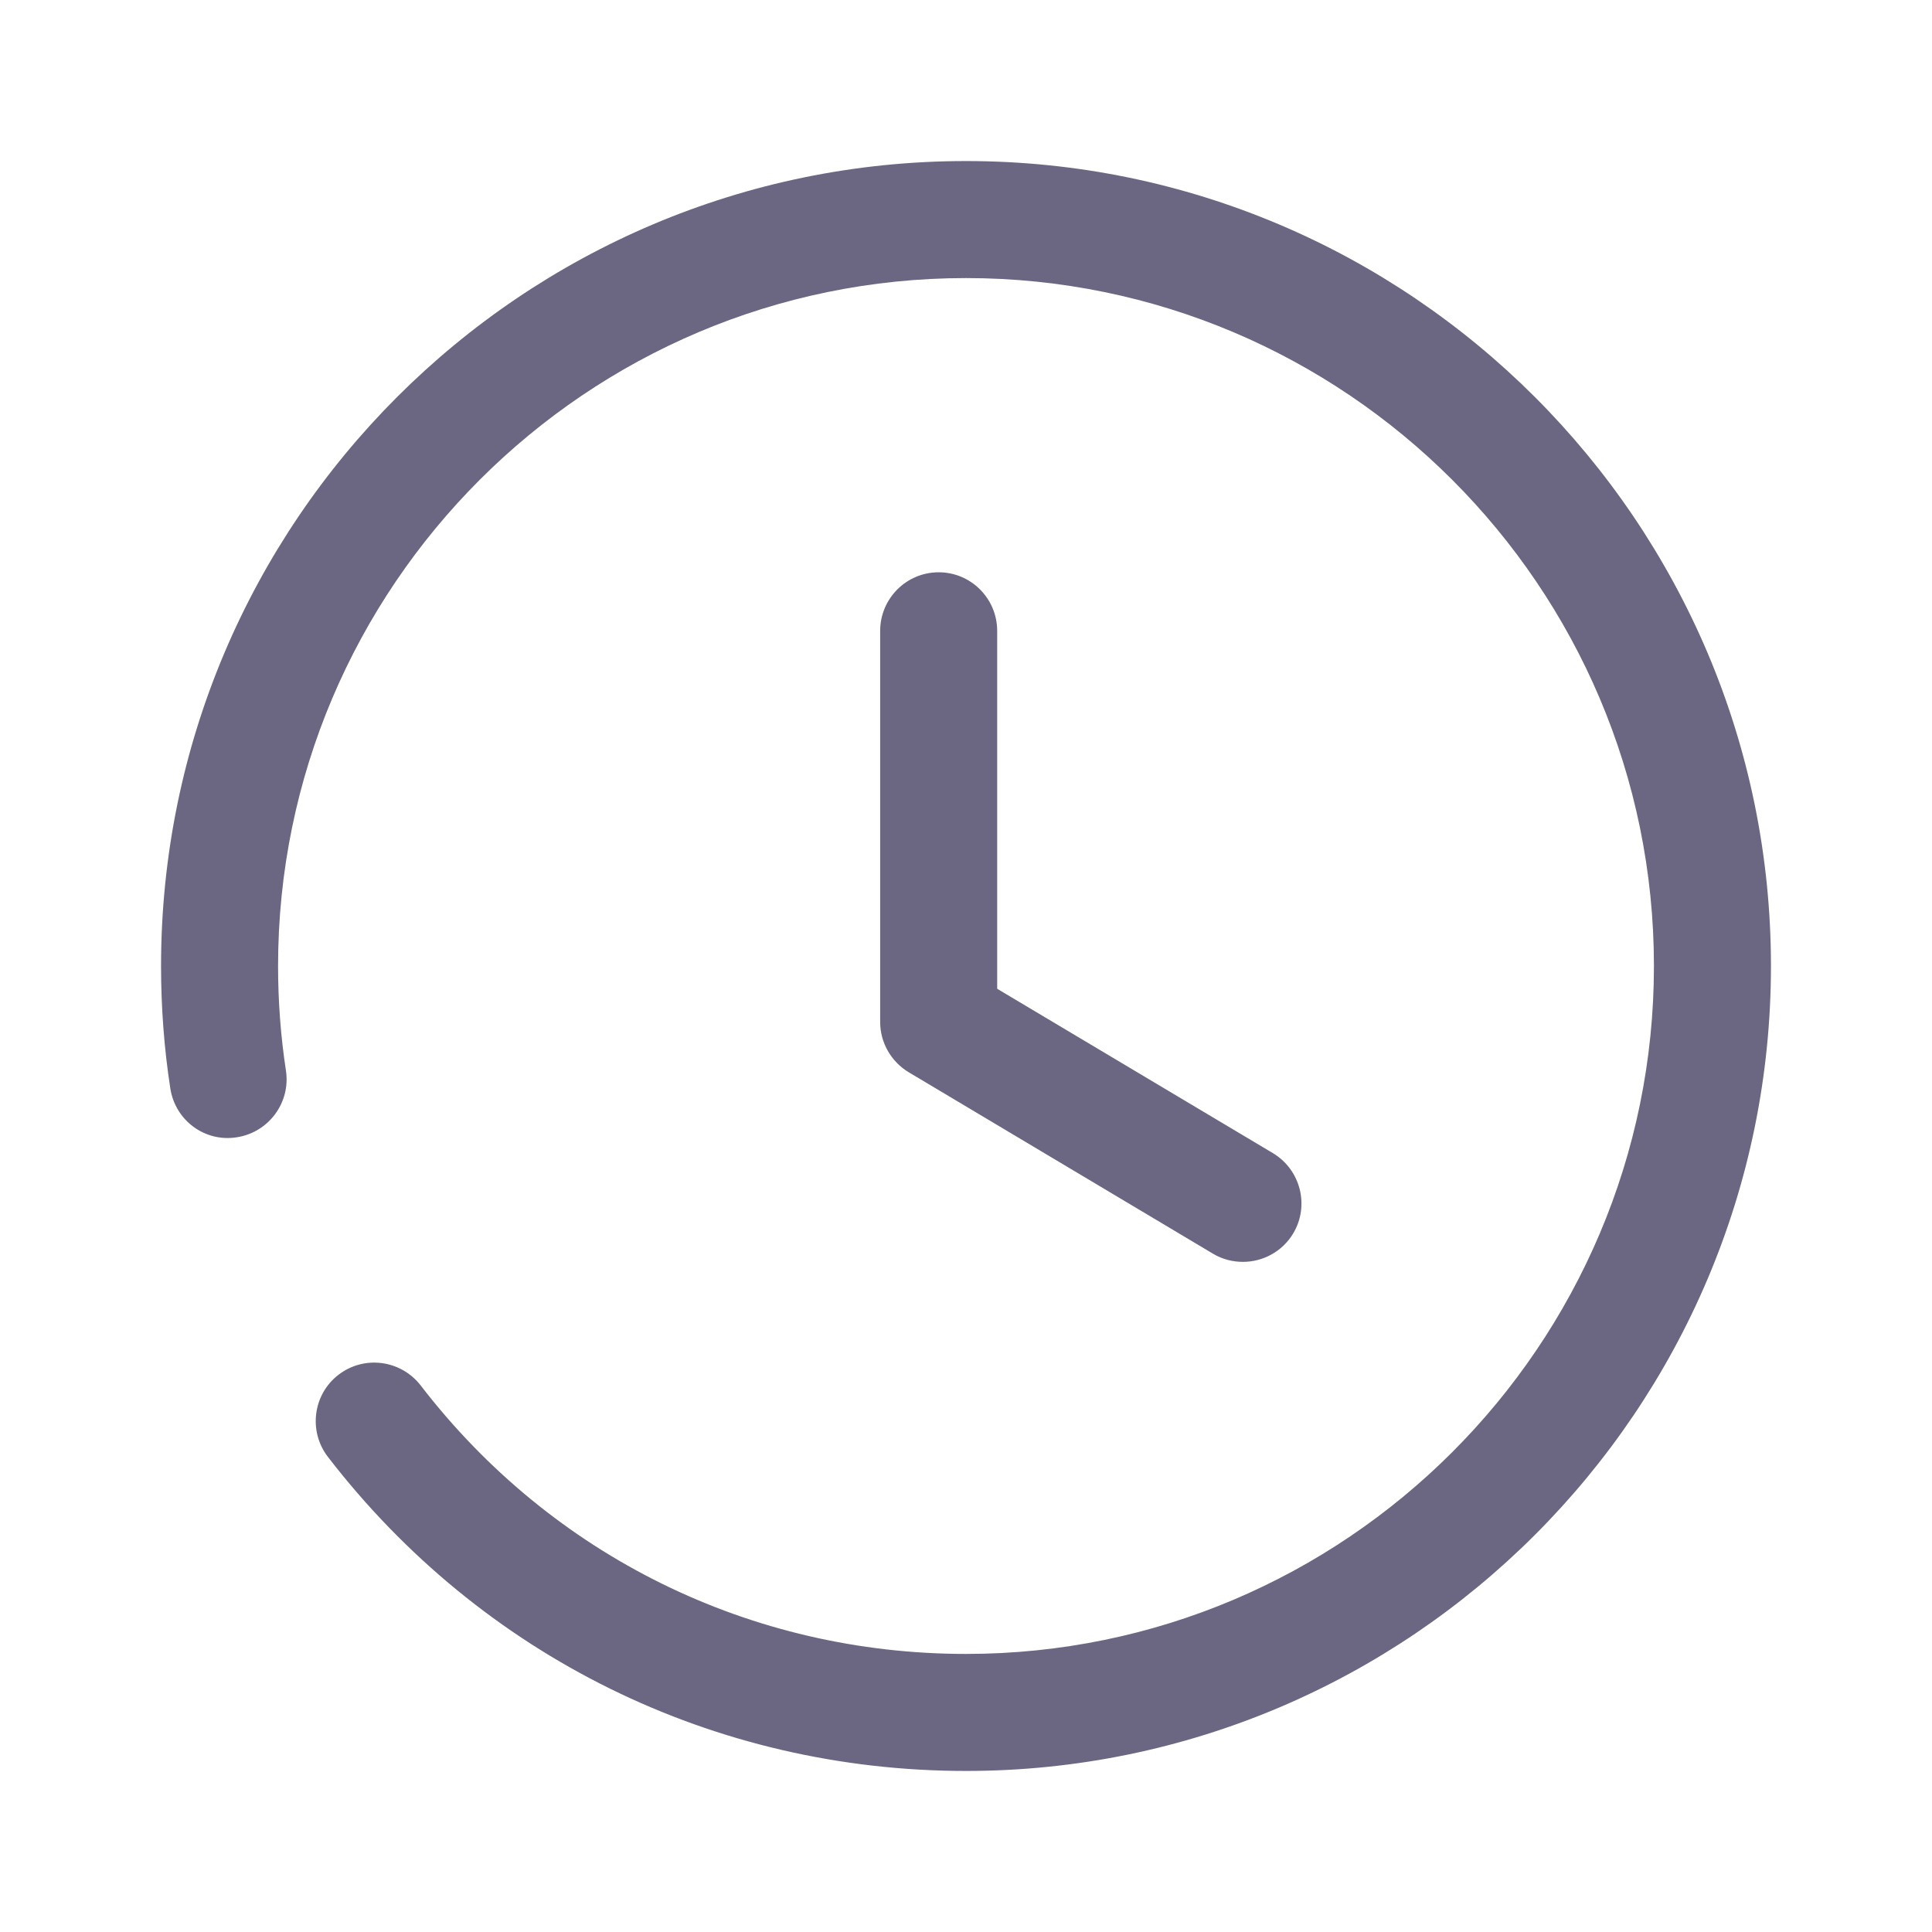
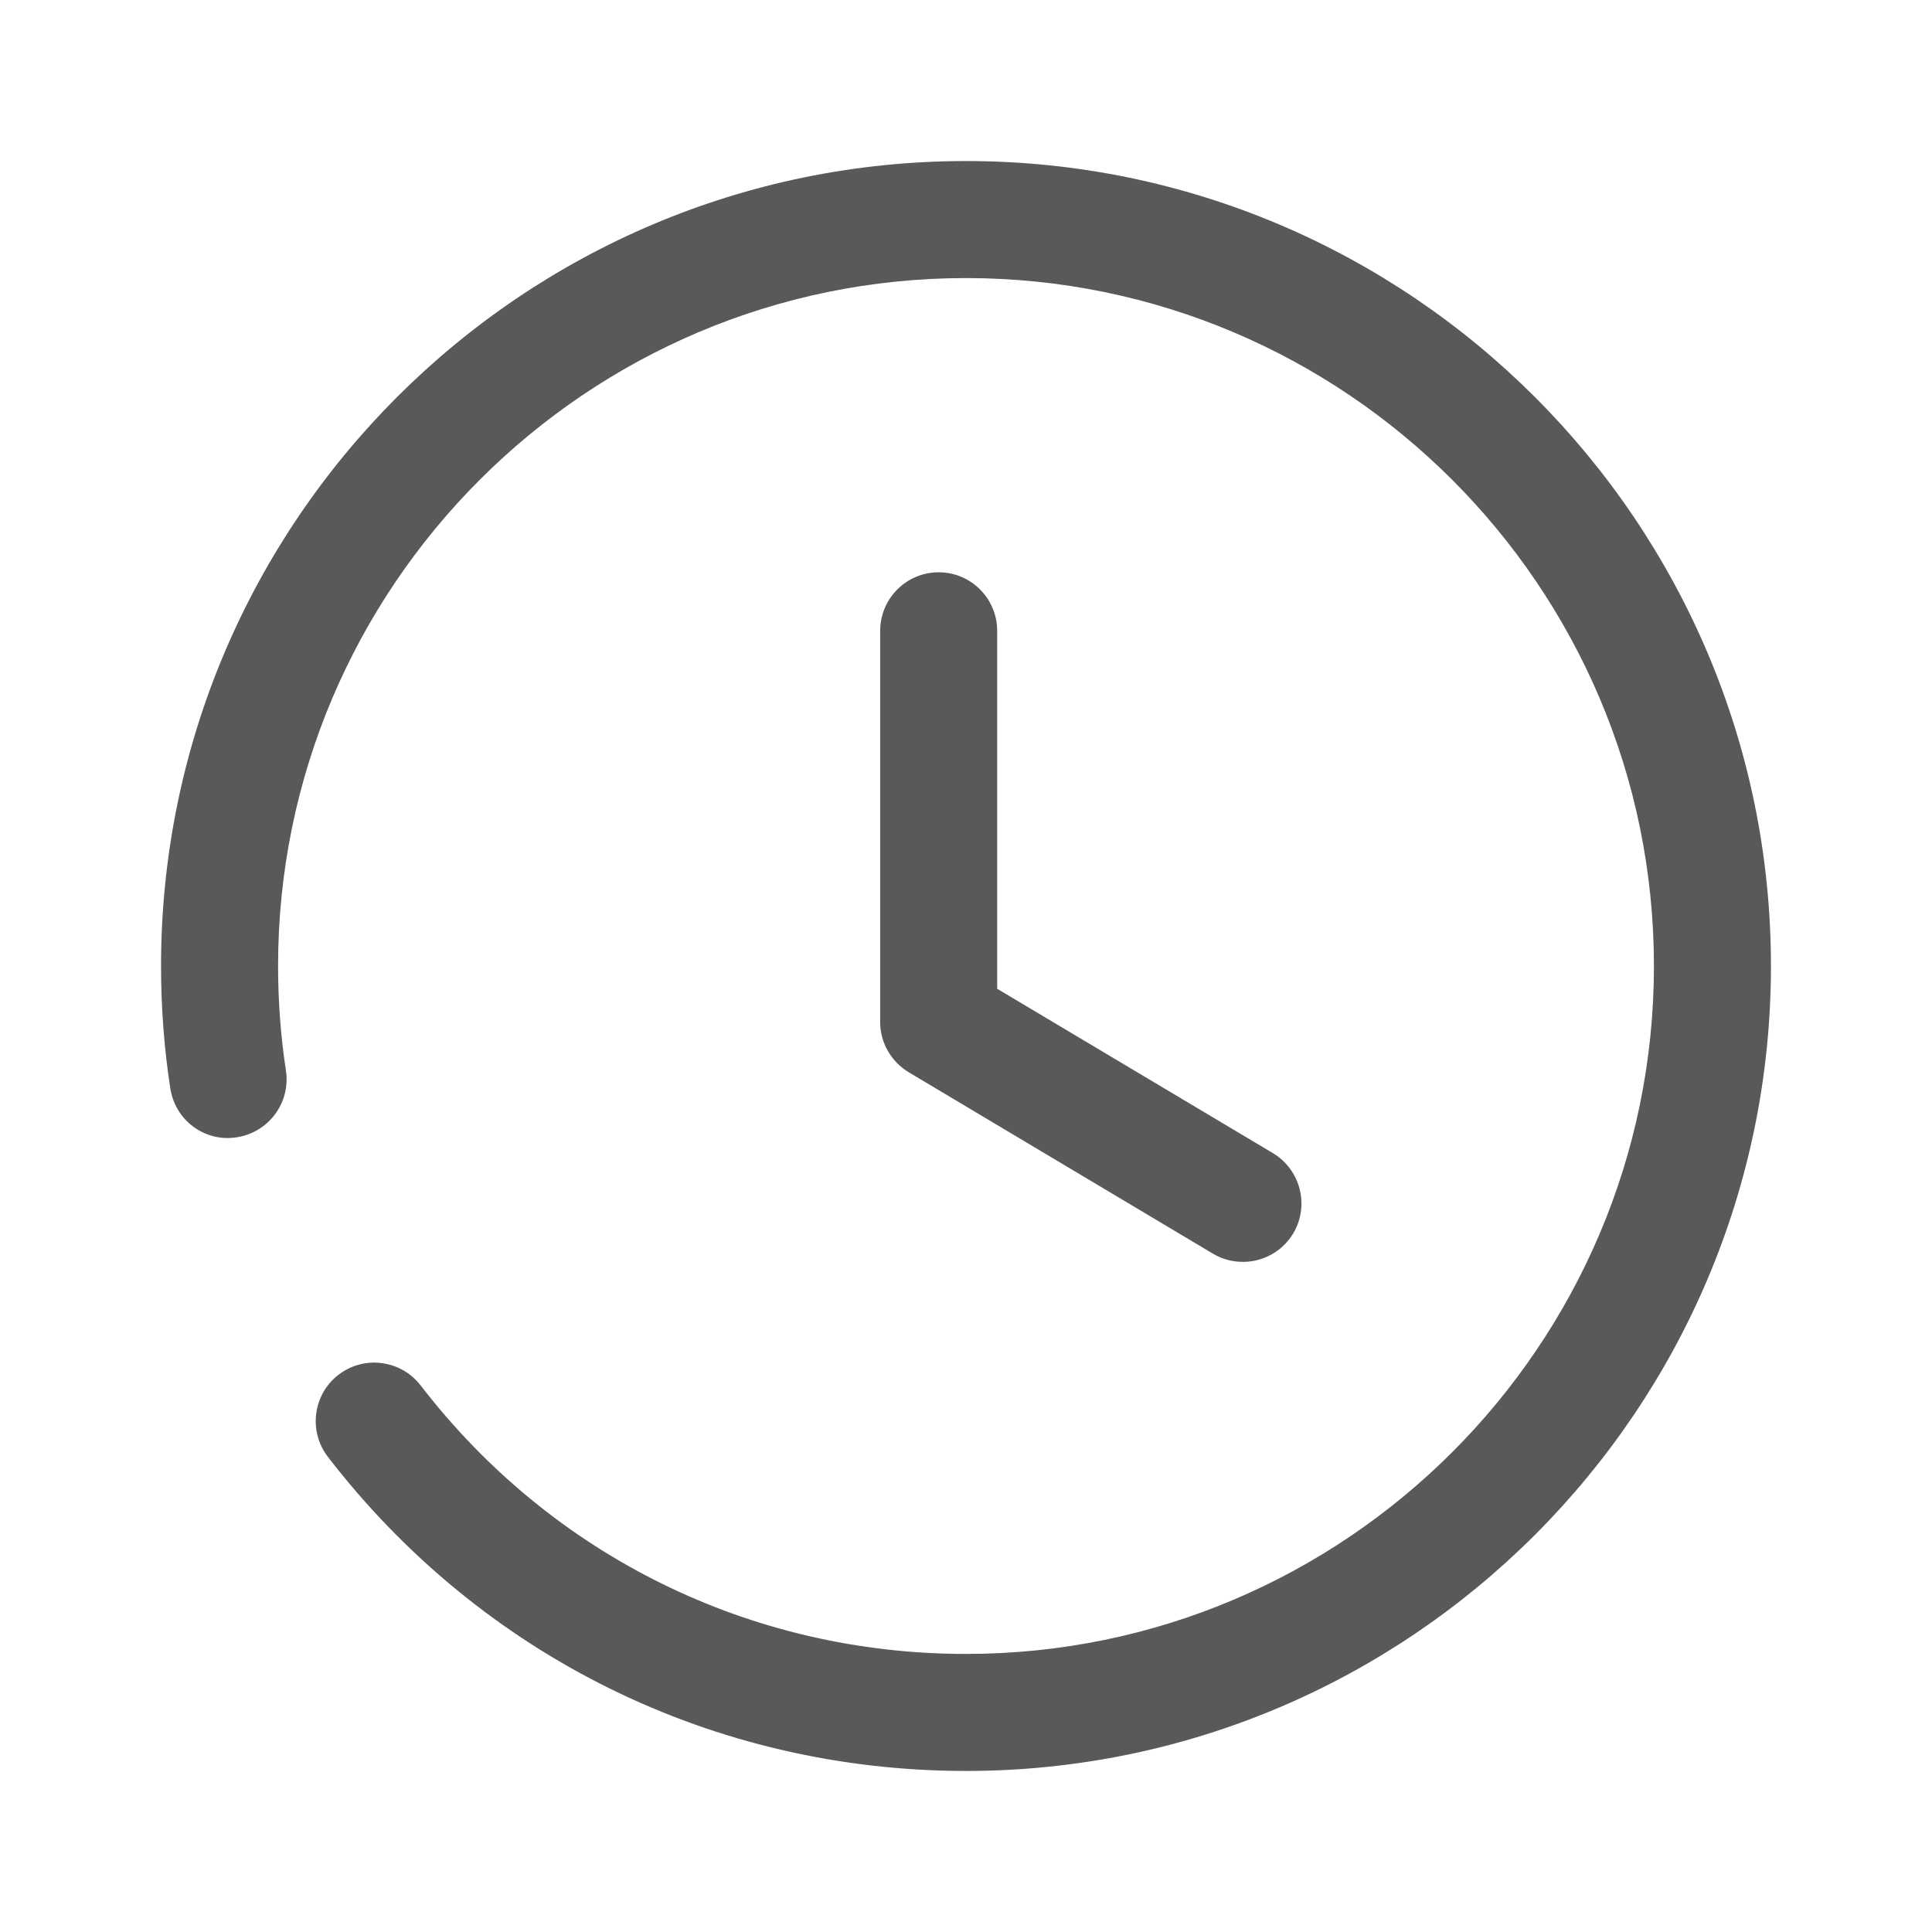
<svg xmlns="http://www.w3.org/2000/svg" width="14" height="14" viewBox="0 0 14 14" fill="none">
  <g opacity="0.65">
-     <path fill-rule="evenodd" clip-rule="evenodd" d="M1.167 7C1.167 3.783 3.783 1.167 7 1.167C10.216 1.167 12.833 3.783 12.833 7C12.833 10.216 10.216 12.833 7 12.833C5.176 12.833 3.49 12.003 2.376 10.557C2.233 10.371 2.268 10.104 2.453 9.962C2.639 9.819 2.904 9.854 3.048 10.039C4 11.276 5.441 11.985 7 11.985C9.748 11.985 11.985 9.749 11.985 7C11.985 4.251 9.748 2.015 7 2.015C4.251 2.015 2.015 4.251 2.015 7C2.015 7.255 2.034 7.509 2.072 7.758C2.107 7.989 1.948 8.205 1.717 8.241C1.484 8.279 1.269 8.118 1.234 7.886C1.189 7.595 1.167 7.297 1.167 7ZM6.378 4.572C6.378 4.337 6.568 4.147 6.802 4.147C7.036 4.147 7.226 4.337 7.226 4.572V7.165L9.224 8.356C9.425 8.477 9.491 8.737 9.371 8.938C9.292 9.07 9.151 9.144 9.007 9.144C8.932 9.144 8.857 9.125 8.79 9.085L6.585 7.77C6.457 7.693 6.378 7.555 6.378 7.406V4.572Z" fill="#1B163F" />
+     <path fill-rule="evenodd" clip-rule="evenodd" d="M1.167 7C1.167 3.783 3.783 1.167 7 1.167C10.216 1.167 12.833 3.783 12.833 7C12.833 10.216 10.216 12.833 7 12.833C5.176 12.833 3.49 12.003 2.376 10.557C2.233 10.371 2.268 10.104 2.453 9.962C2.639 9.819 2.904 9.854 3.048 10.039C4 11.276 5.441 11.985 7 11.985C9.748 11.985 11.985 9.749 11.985 7C11.985 4.251 9.748 2.015 7 2.015C4.251 2.015 2.015 4.251 2.015 7C2.015 7.255 2.034 7.509 2.072 7.758C2.107 7.989 1.948 8.205 1.717 8.241C1.484 8.279 1.269 8.118 1.234 7.886C1.189 7.595 1.167 7.297 1.167 7ZM6.378 4.572C6.378 4.337 6.568 4.147 6.802 4.147C7.036 4.147 7.226 4.337 7.226 4.572V7.165L9.224 8.356C9.425 8.477 9.491 8.737 9.371 8.938C9.292 9.07 9.151 9.144 9.007 9.144C8.932 9.144 8.857 9.125 8.79 9.085L6.585 7.77C6.457 7.693 6.378 7.555 6.378 7.406V4.572Z" fill="currentColor" />
  </g>
</svg>
